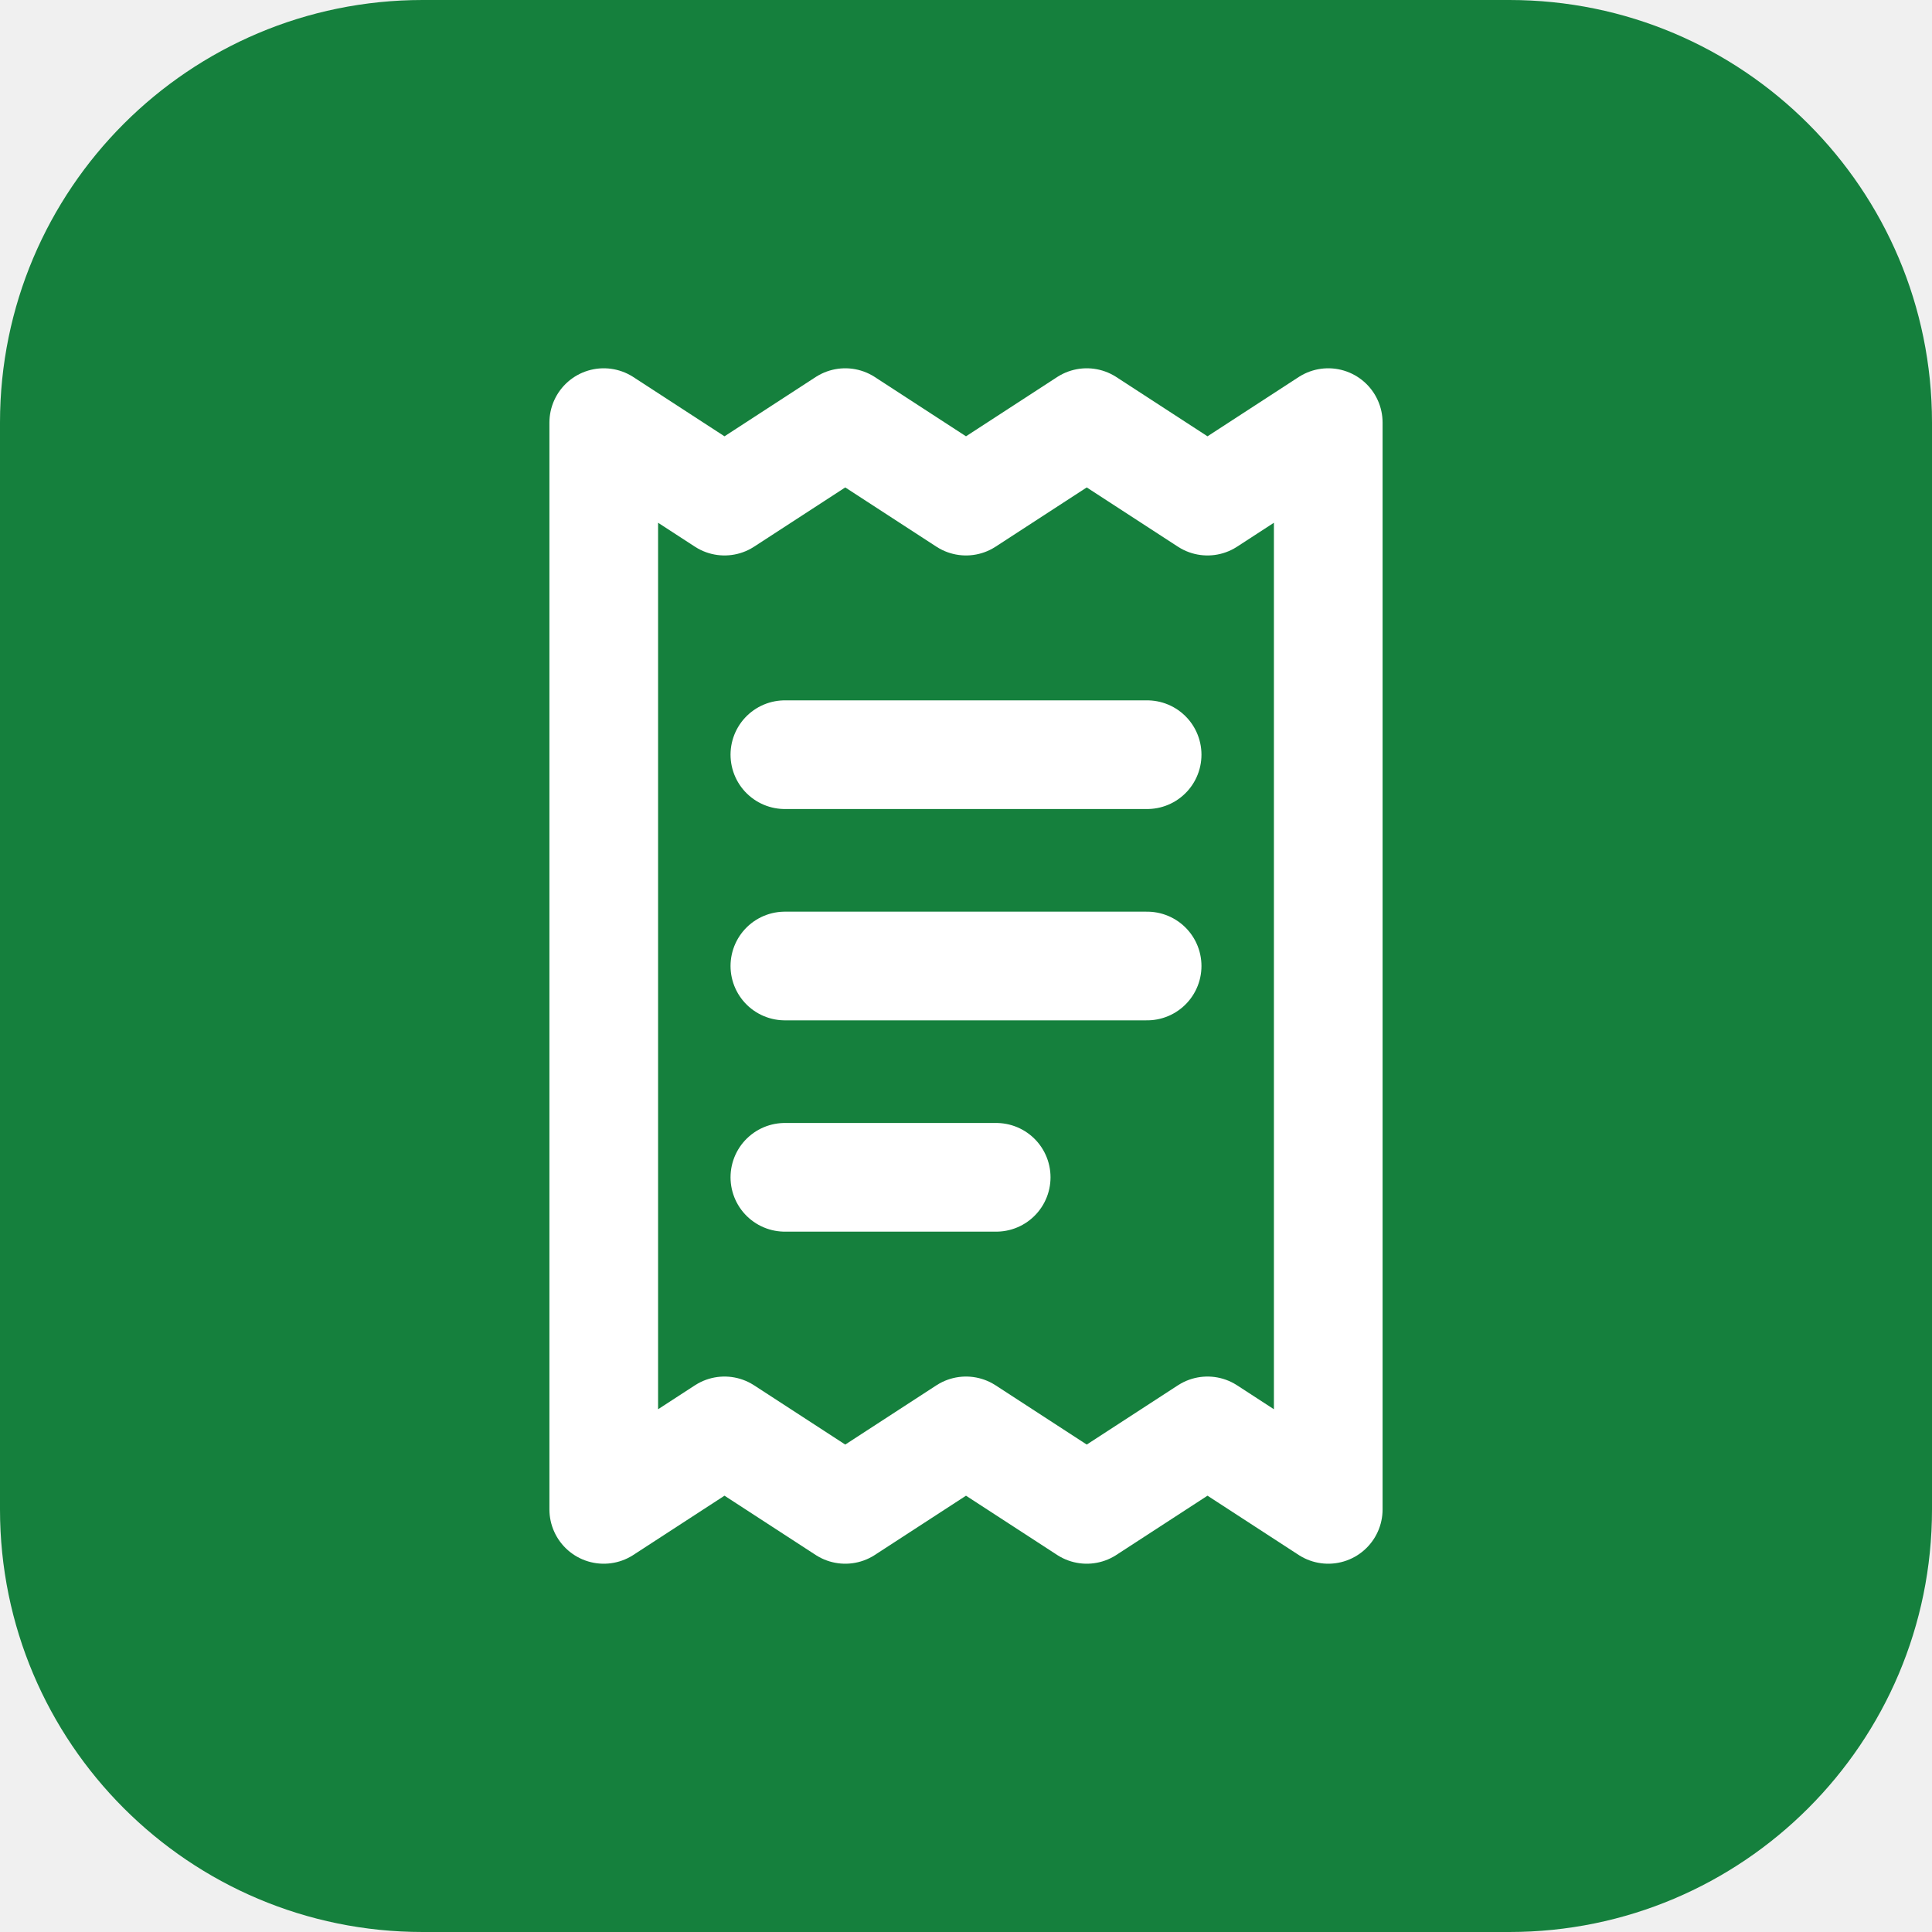
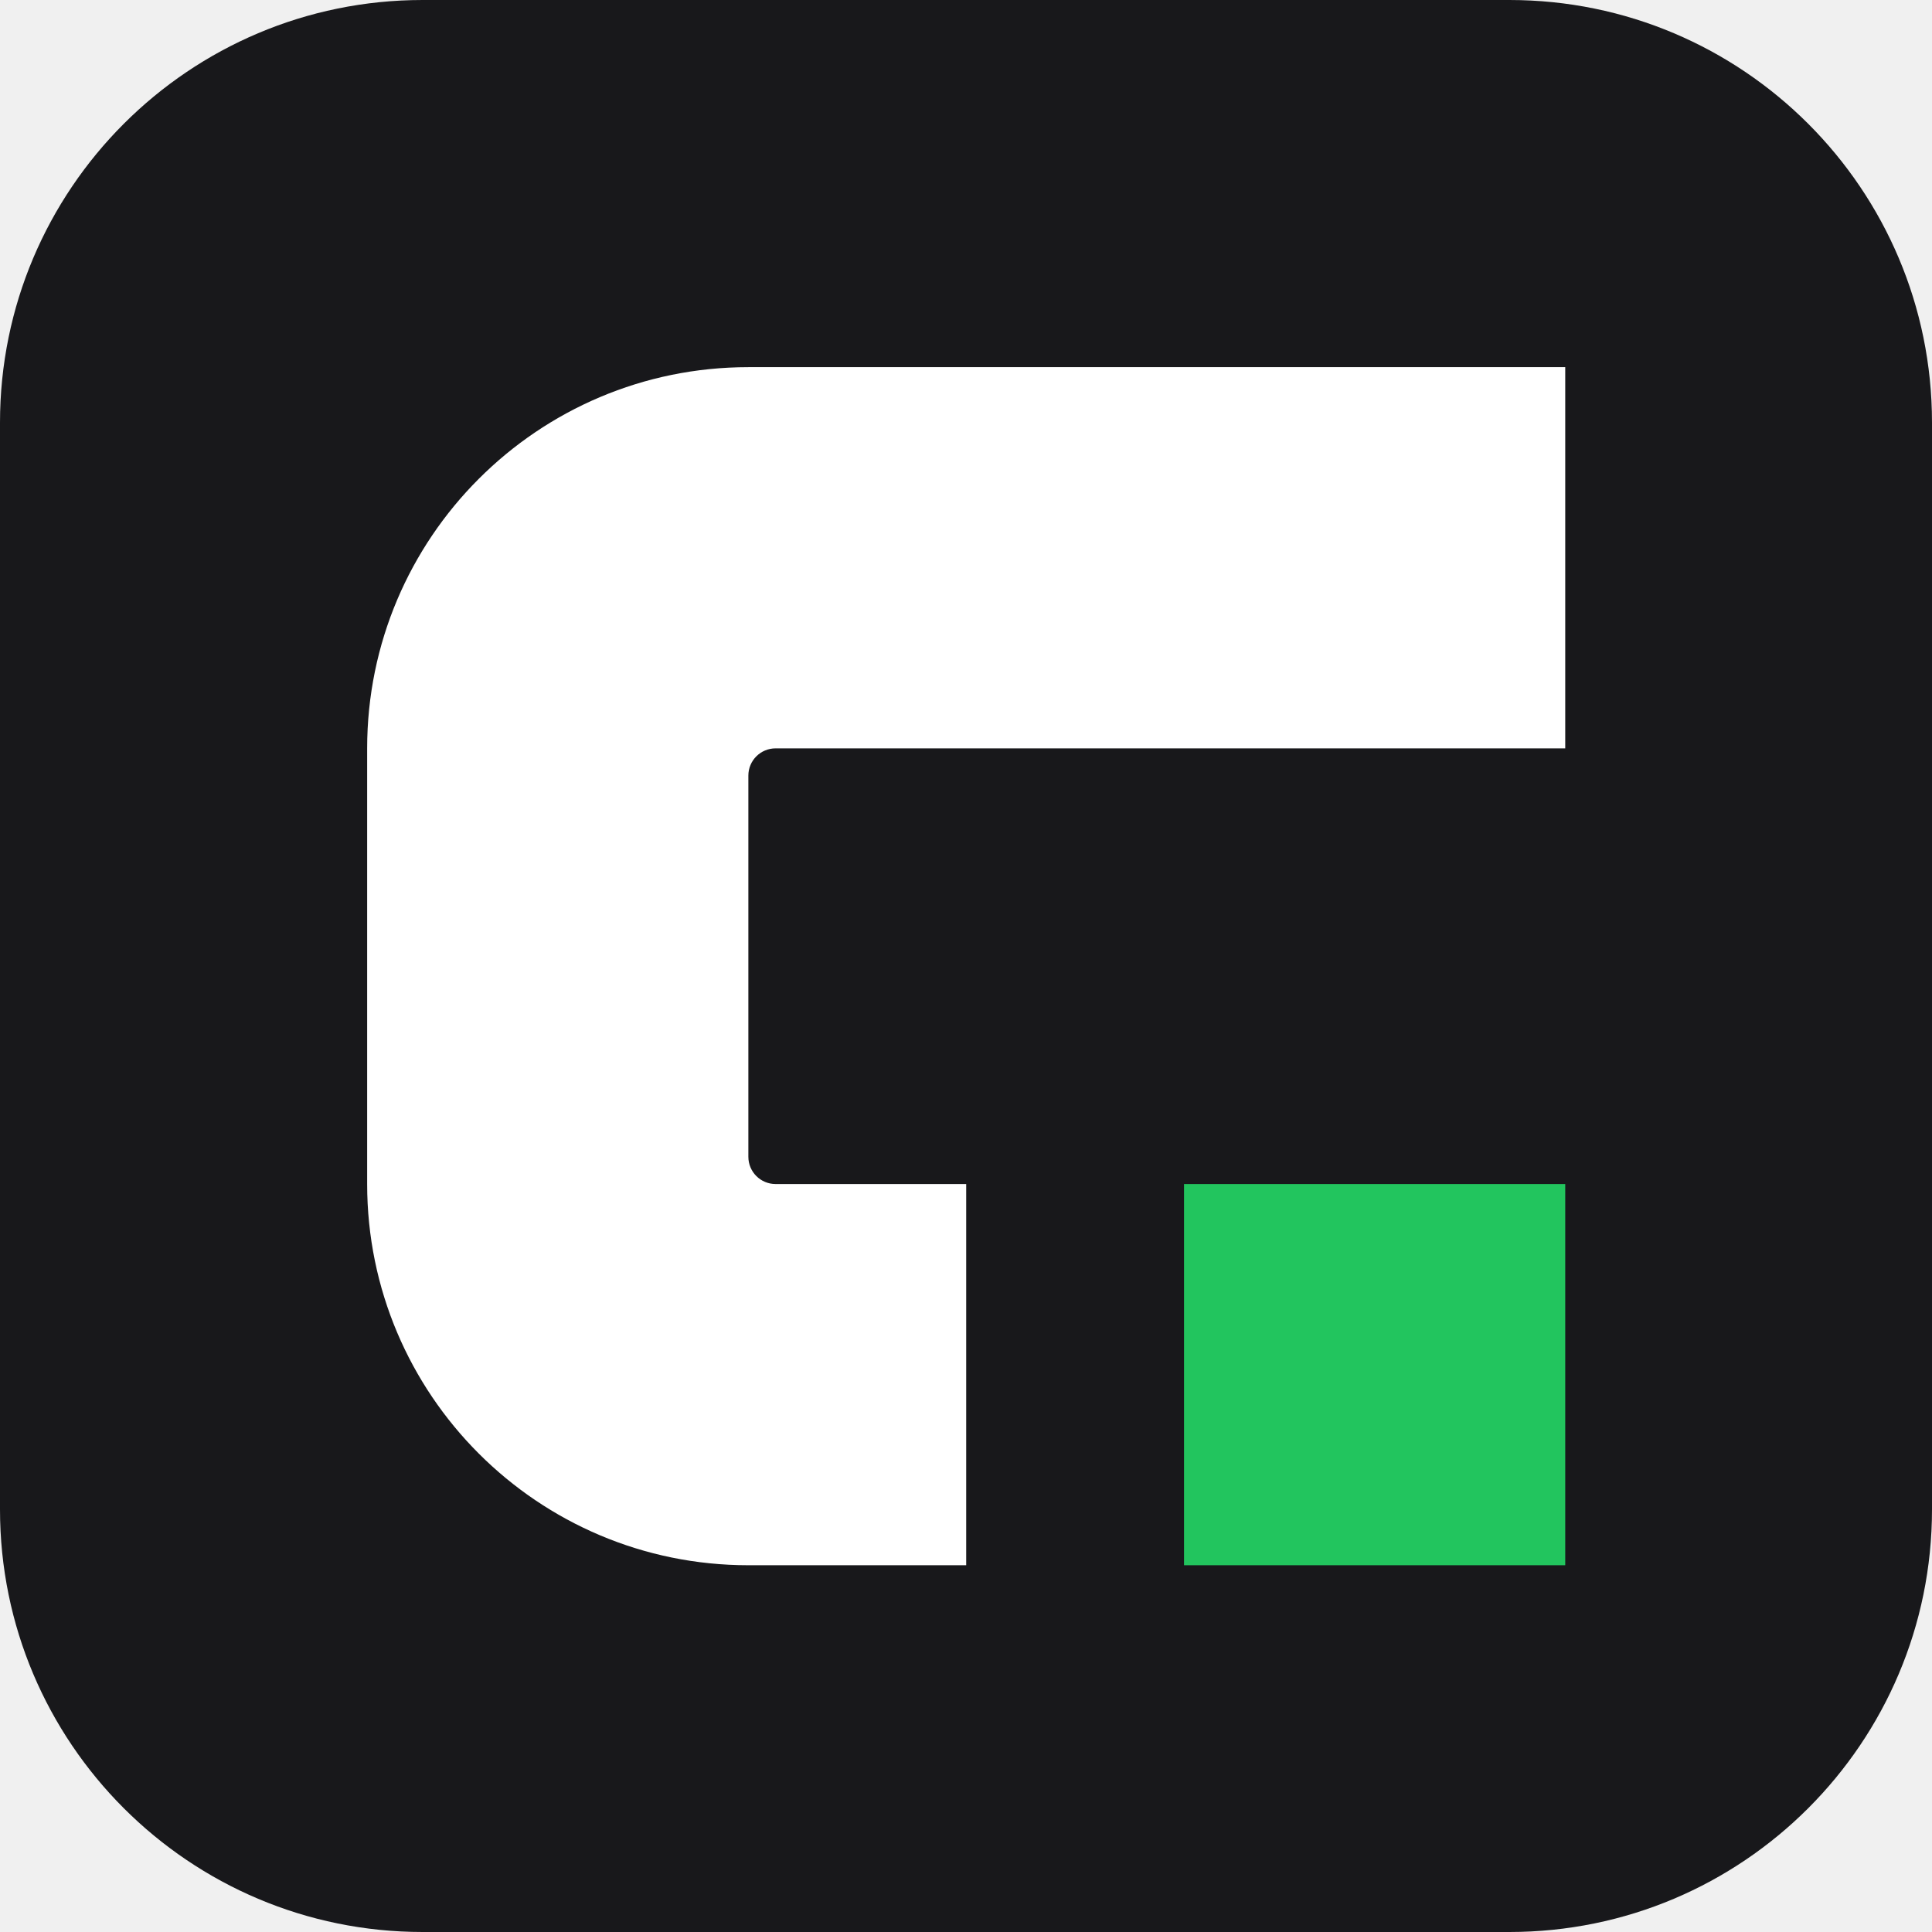
- <svg xmlns="http://www.w3.org/2000/svg" viewBox="0 0 32 32">
-   <rect width="32" height="32" rx="7" fill="#15803d" />
-   <path d="M10 7v18l2-1.3 2 1.3 2-1.3 2 1.3 2-1.3 2 1.3V7l-2 1.3L18 7l-2 1.3L14 7l-2 1.3Z" fill="none" stroke="#fff" stroke-width="1.8" stroke-linejoin="round" />
-   <path d="M13 12.5h6M13 16h6M13 19.5h3.5" stroke="#fff" stroke-width="1.8" stroke-linecap="round" />
+ <svg xmlns="http://www.w3.org/2000/svg" viewBox="0 0 256 256" role="img">
+   <rect width="256" height="256" rx="56" fill="#18181b" />
+   <g transform="translate(12.57 12.57) scale(0.902)">
+     <path fill="#ffffff" d="M216 40H96A56 56 0 0 0 40 96V160A56 56 0 0 0 96 216H128V160H100A4 4 0 0 1 96 156V100A4 4 0 0 1 100 96H216Z" />
+     <path fill="#22c55e" d="M160 160H216V216H160Z" />
+   </g>
</svg>
